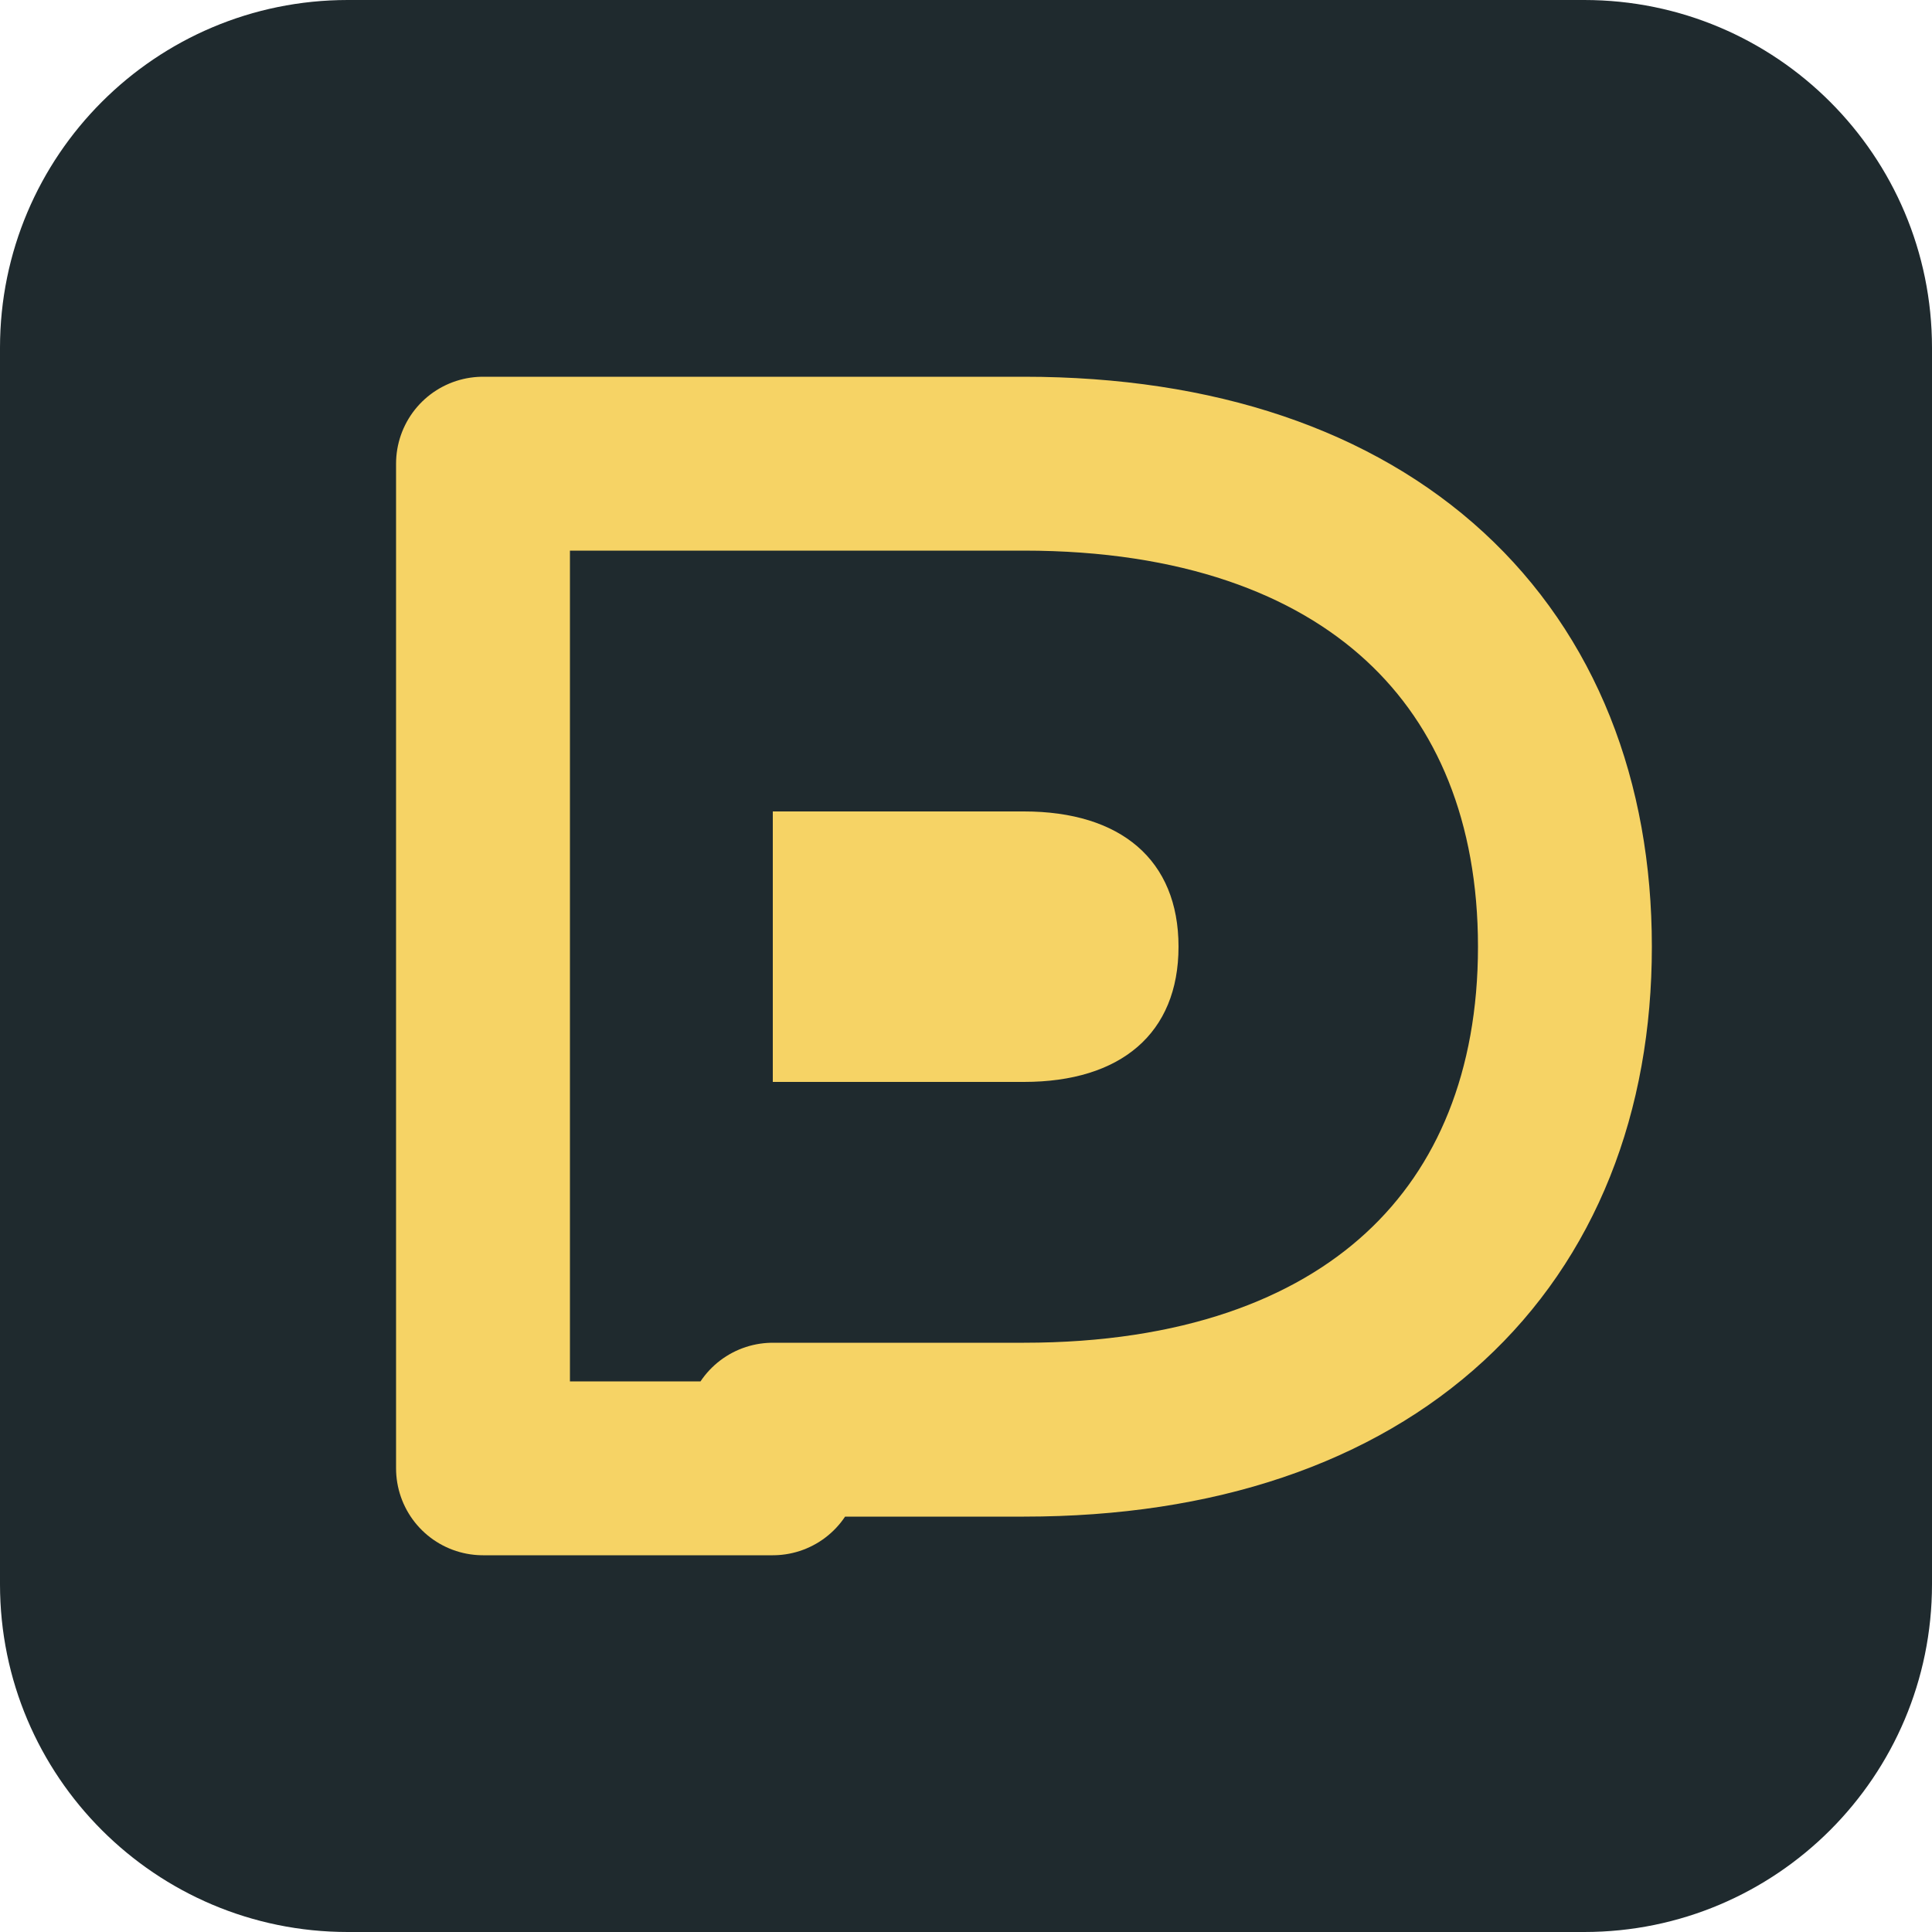
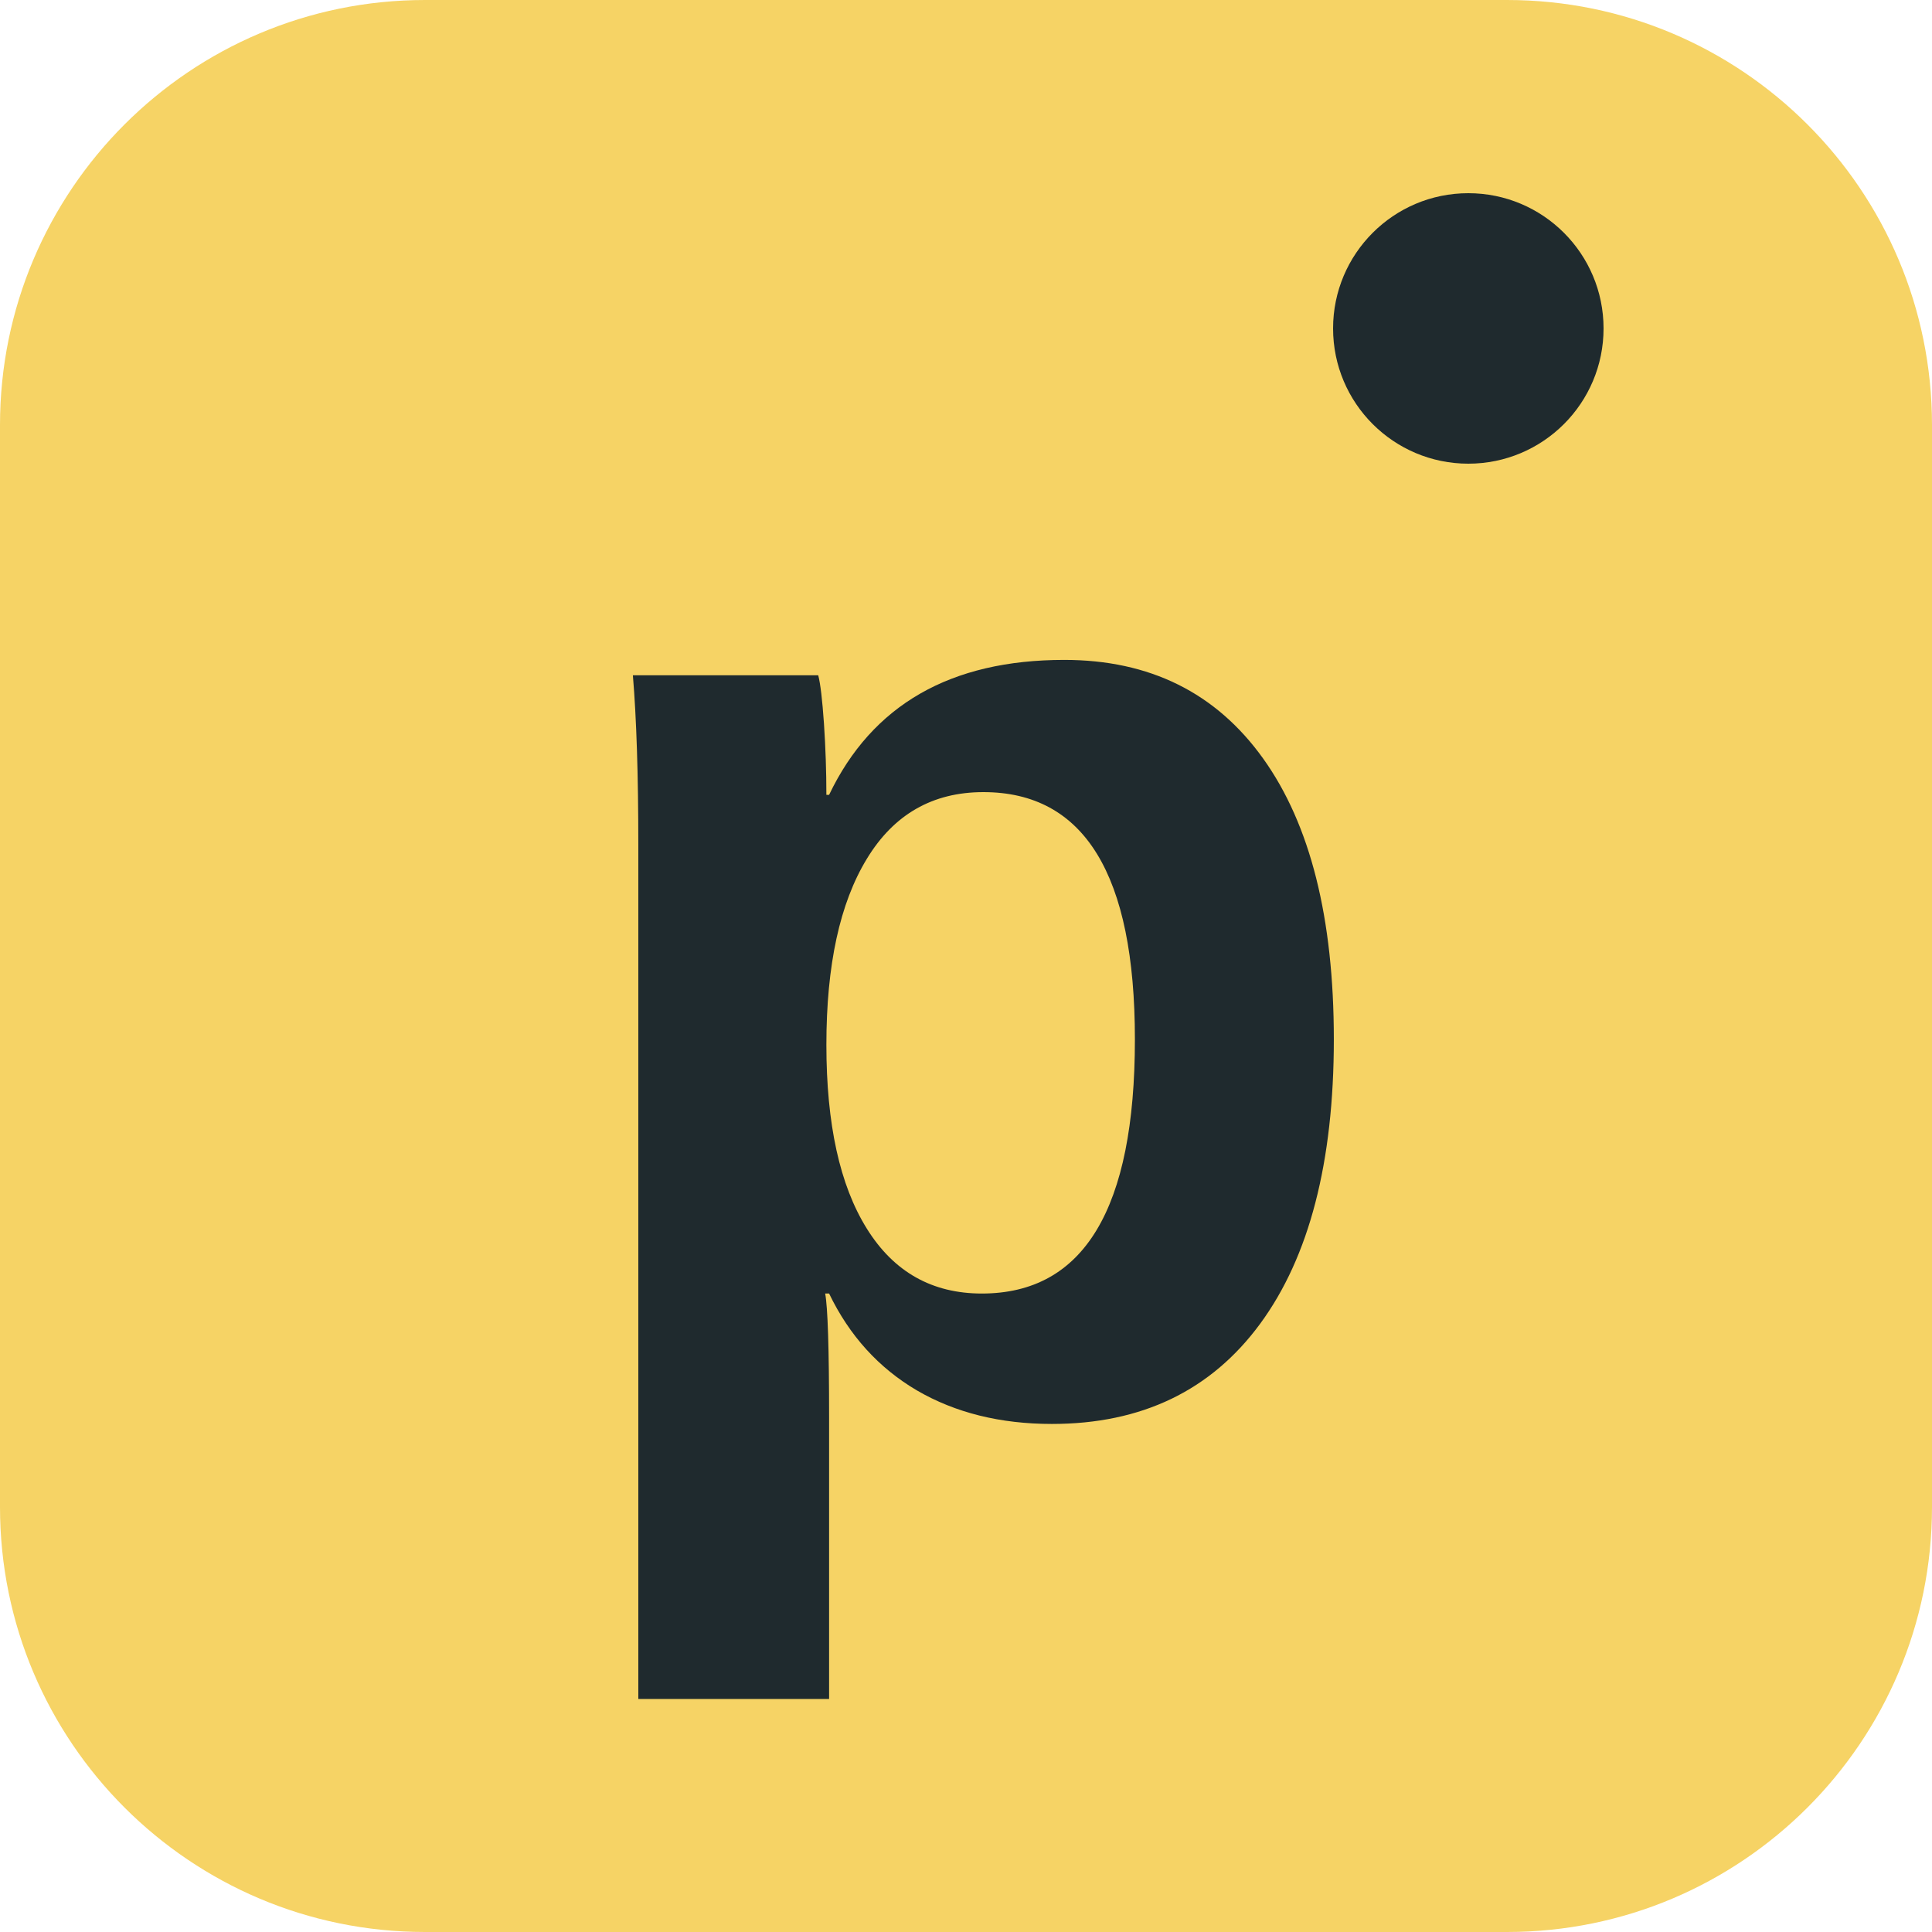
- <svg xmlns="http://www.w3.org/2000/svg" viewBox="0 0 100 100" role="img" aria-labelledby="title">
-   <rect width="100" height="100" rx="18" fill="#1F2A2E" />
-   <path d="M25 76V24h28c18 0 28 10 28 25S71 74 53 74H40v2Z" fill="none" stroke="#F6D365" stroke-width="9" stroke-linejoin="round" />
-   <path d="M40 42h13c5 0 8 2.5 8 7s-3 7-8 7H40Z" fill="#F6D365" />
+ <svg xmlns="http://www.w3.org/2000/svg" viewBox="0 0 100 100">
+   <rect width="100" height="100" rx="22" fill="#F6D365" />
+   <text x="50" y="73" text-anchor="middle" font-family="Poppins,Arial,sans-serif" font-size="72" font-weight="700" fill="#1F2A2E">p</text>
+   <circle cx="76" cy="17" r="7" fill="#1F2A2E" />
</svg>
